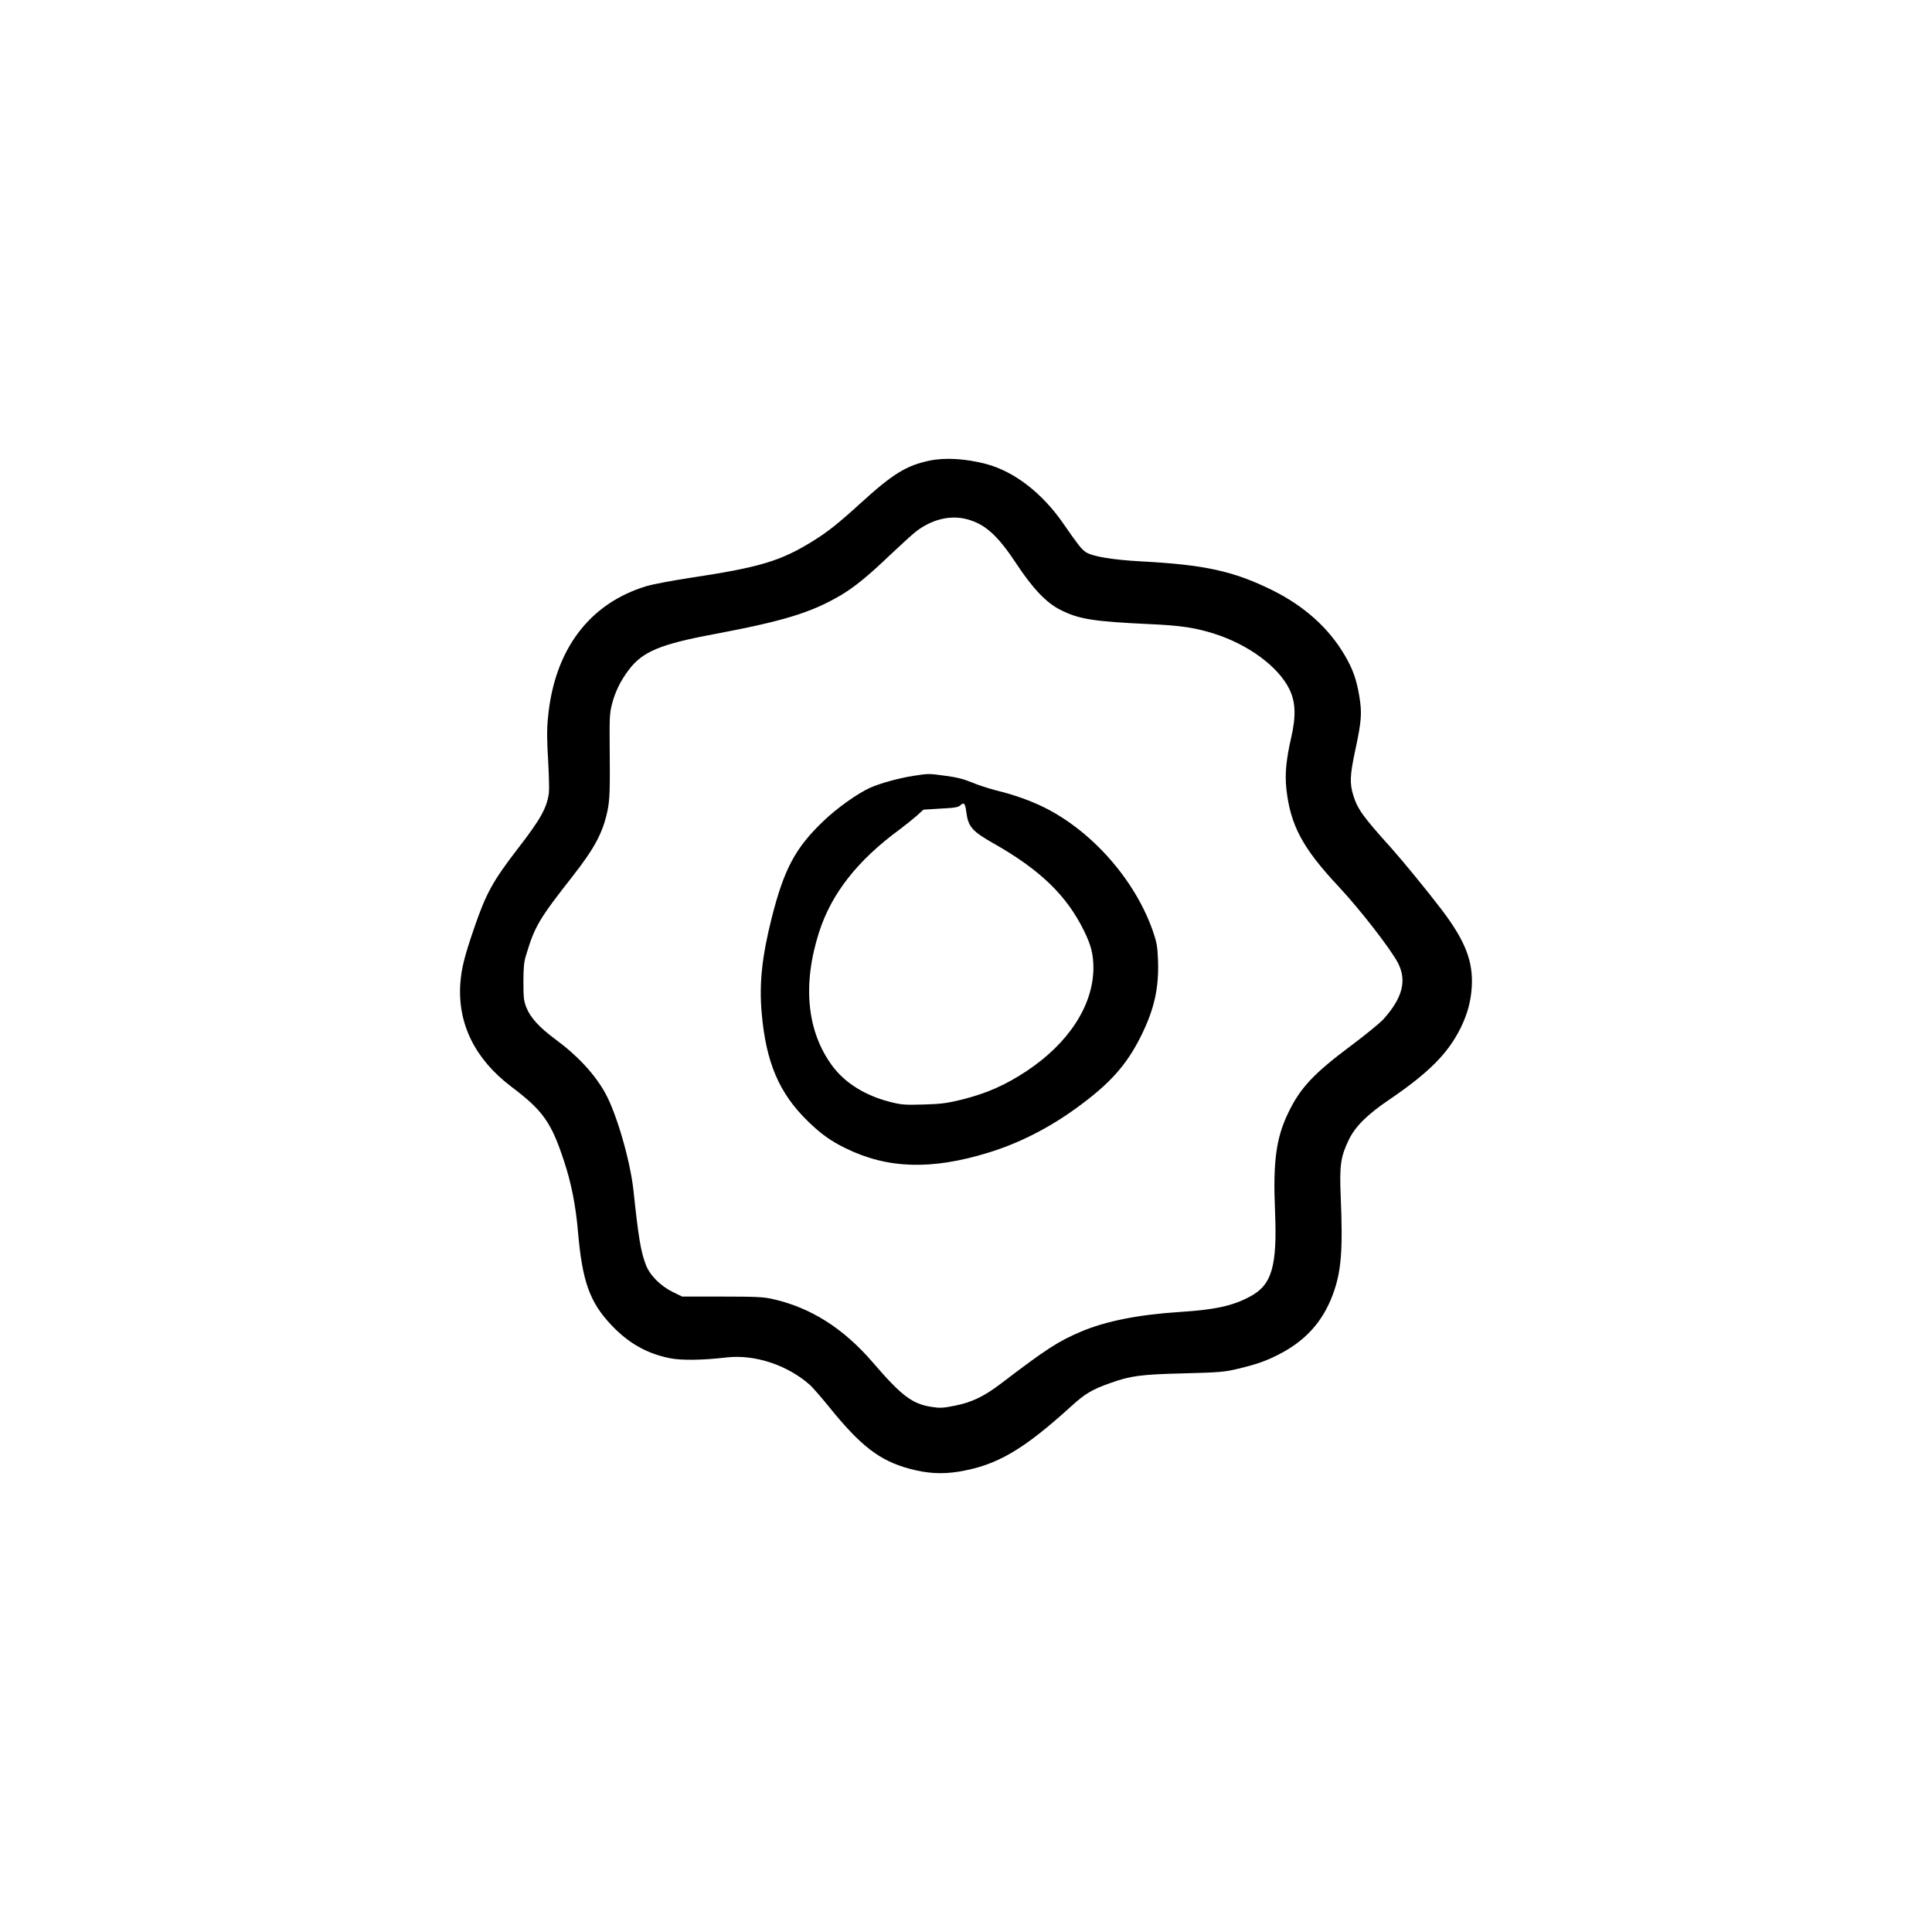
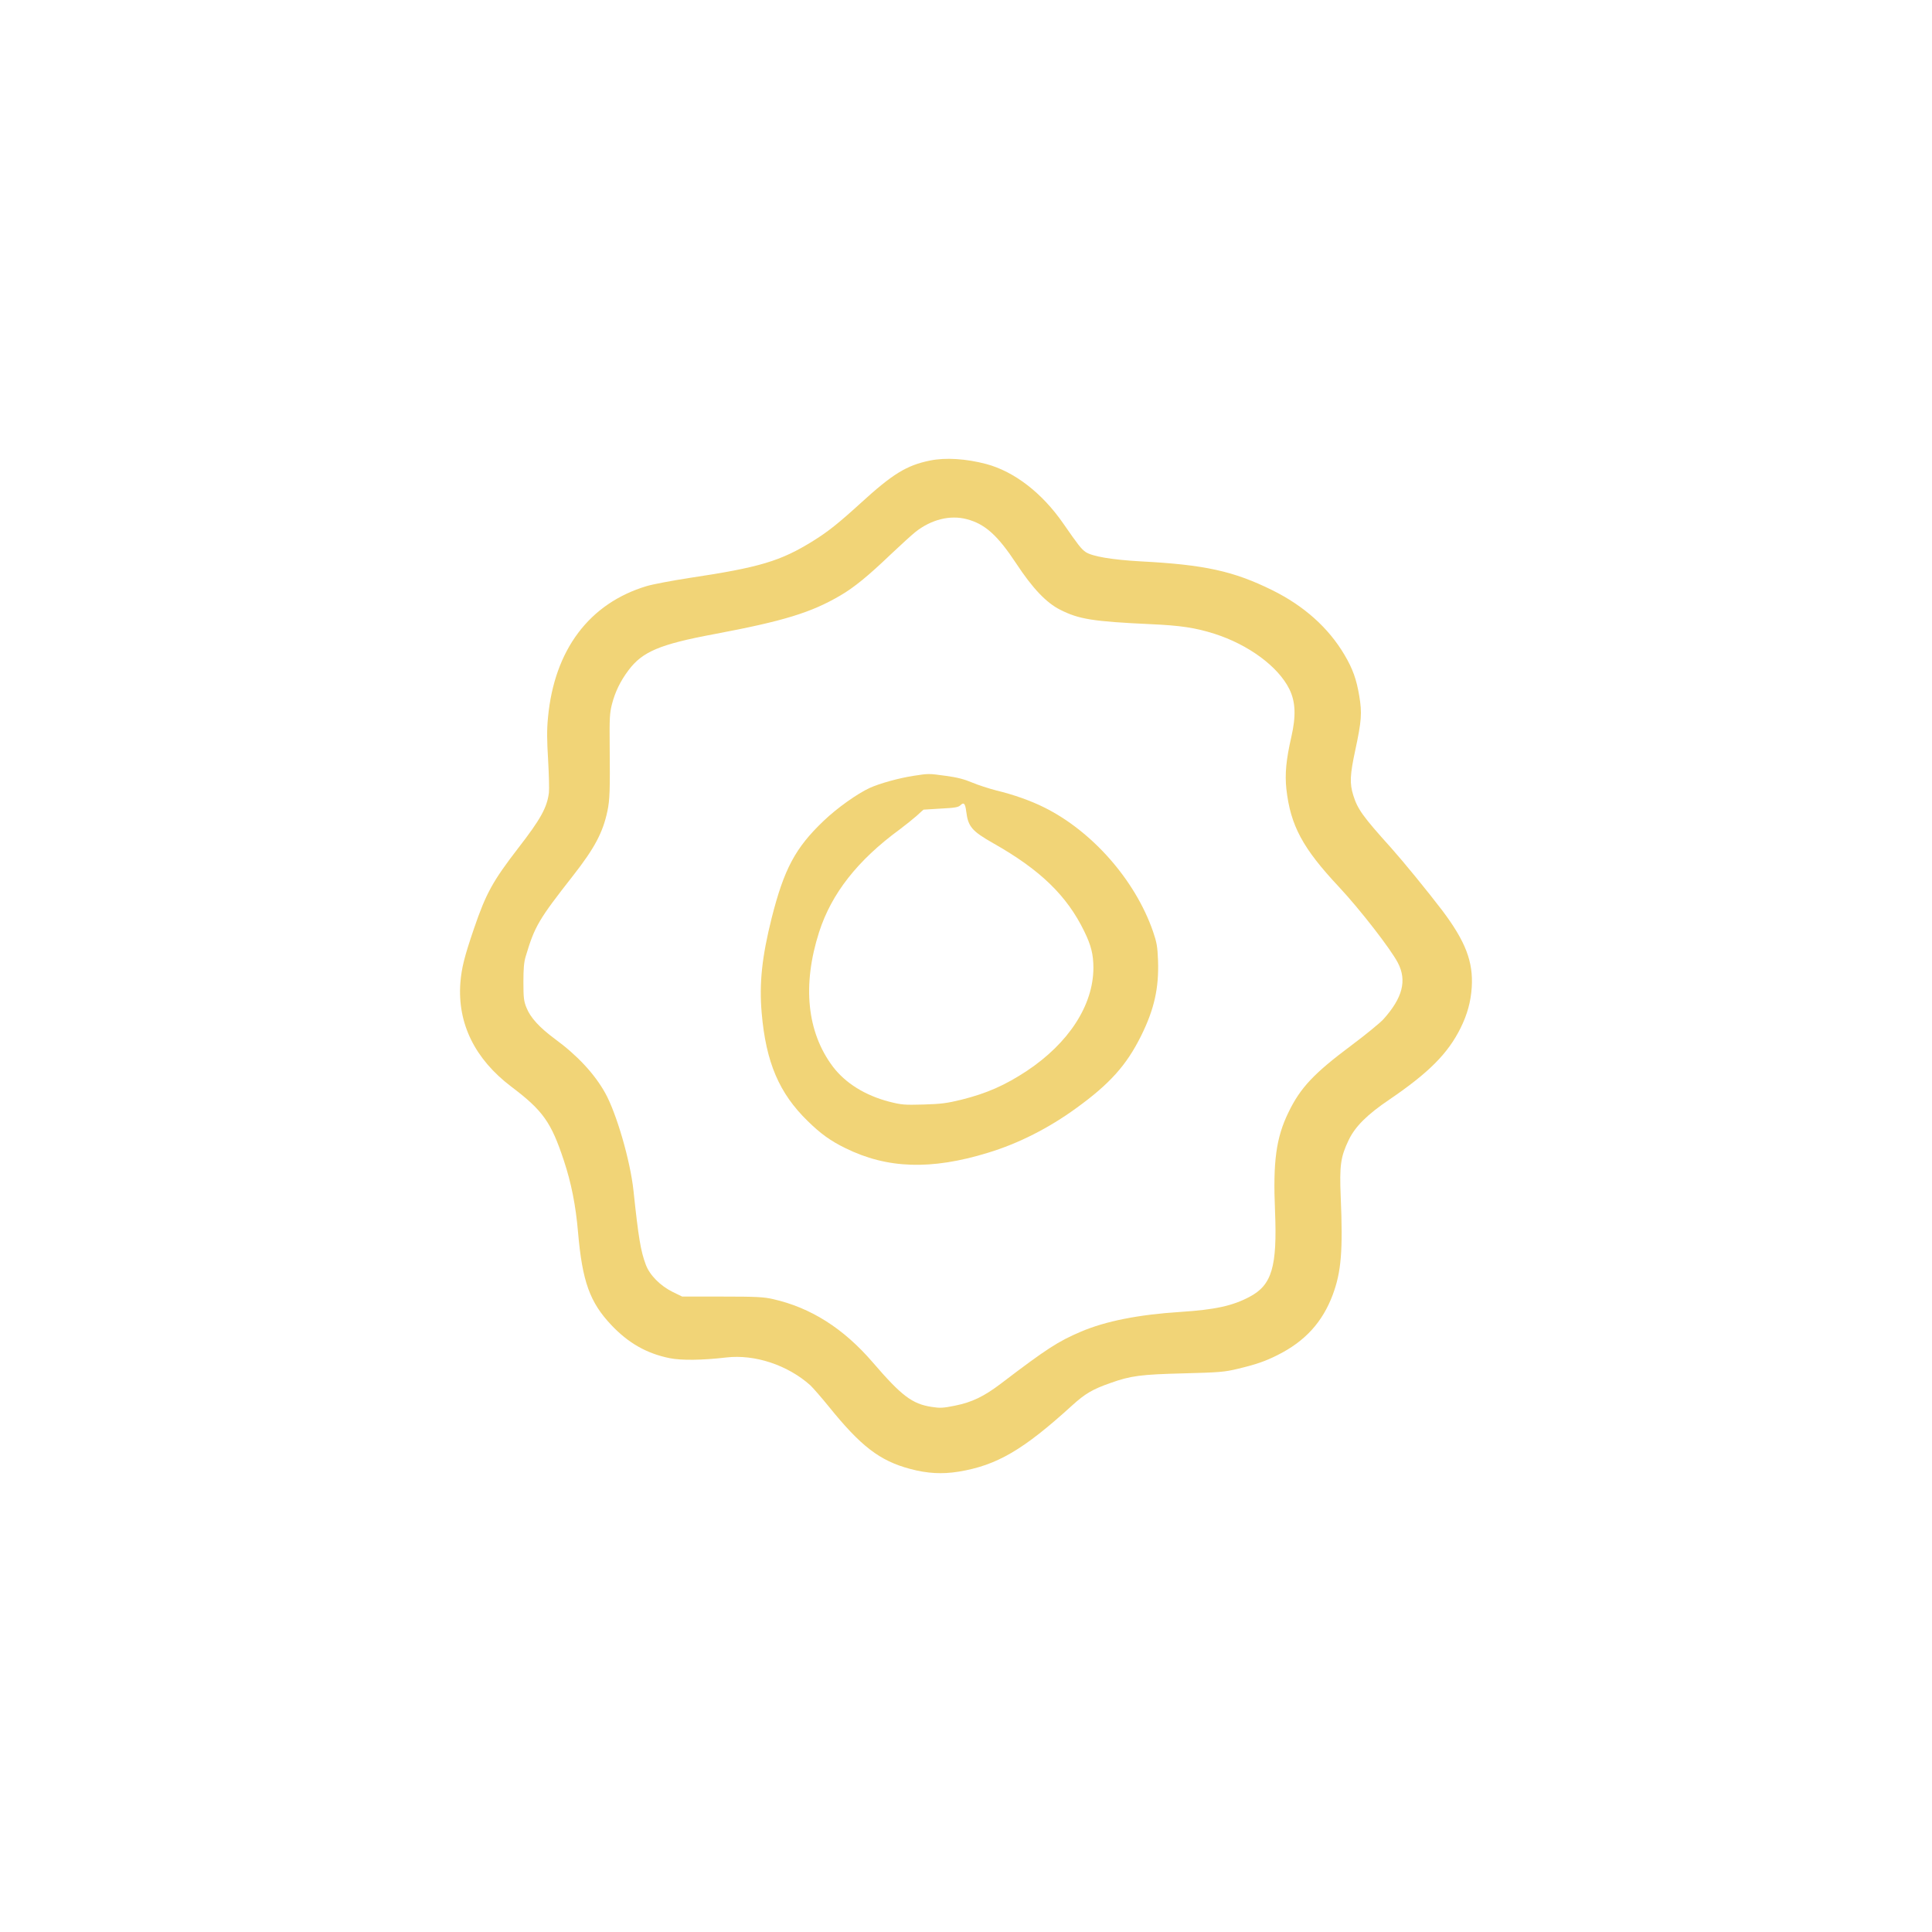
<svg xmlns="http://www.w3.org/2000/svg" version="1.0" width="800" height="800" viewBox="0 0 800 800" preserveAspectRatio="xMidYMid meet">
-   <g transform="translate(185.4333,628.9576) scale(0.0553,-0.0553)" fill="#000000" stroke="none">
+   <g transform="translate(185.4333,628.9576) scale(0.0553,-0.0553)" fill="#f1d477" stroke="none">
    <path d="M3610 7925 c-175 -36 -278 -99 -519 -319 -167 -152 -246 -215 -356 -283 -243 -151 -399 -198 -926 -277 -129 -20 -273 -47 -320 -61 -430 -129 -692 -478 -739 -985 -9 -92 -8 -170 1 -317 6 -107 9 -218 6 -245 -14 -111 -61 -197 -230 -415 -191 -248 -241 -339 -331 -602 -72 -211 -93 -295 -102 -406 -23 -305 109 -572 381 -778 237 -179 299 -266 394 -554 55 -165 89 -336 106 -536 32 -369 88 -525 250 -696 128 -135 264 -212 435 -247 88 -18 246 -16 425 5 214 25 460 -57 629 -208 21 -20 84 -92 139 -160 240 -297 380 -405 607 -466 130 -35 241 -41 365 -21 286 47 483 162 850 496 98 89 153 121 287 168 151 54 227 64 548 72 268 7 305 10 405 34 138 33 207 57 298 103 206 103 336 246 413 451 64 172 77 329 60 732 -10 238 -1 301 60 428 48 100 138 190 304 302 294 200 438 344 533 535 51 103 77 198 84 306 12 192 -47 344 -220 574 -111 146 -293 368 -383 469 -212 235 -252 291 -284 394 -28 90 -25 153 15 339 47 219 51 277 30 404 -21 126 -49 205 -112 311 -120 202 -302 365 -541 483 -288 142 -504 190 -982 215 -216 12 -365 37 -414 70 -34 24 -54 50 -170 217 -157 226 -365 386 -574 442 -152 40 -305 50 -422 26z m276 -439 c137 -36 231 -121 371 -333 121 -184 225 -294 330 -346 139 -70 243 -87 673 -107 228 -10 338 -27 480 -72 255 -81 478 -246 561 -414 47 -95 51 -202 15 -359 -39 -170 -49 -277 -37 -390 31 -274 122 -443 395 -734 155 -166 386 -463 440 -567 69 -133 35 -263 -109 -423 -27 -29 -137 -119 -243 -198 -276 -206 -379 -315 -467 -498 -93 -190 -117 -369 -101 -740 17 -416 -23 -554 -191 -642 -128 -68 -258 -96 -518 -113 -313 -20 -560 -69 -745 -148 -169 -72 -255 -127 -595 -386 -130 -99 -219 -142 -348 -168 -89 -18 -112 -19 -175 -9 -144 22 -224 82 -439 332 -220 256 -465 411 -748 475 -68 16 -127 19 -380 19 l-300 0 -70 34 c-95 47 -174 127 -203 206 -38 102 -54 198 -92 555 -24 223 -127 578 -212 730 -79 142 -208 281 -376 404 -115 85 -184 160 -213 234 -20 49 -23 75 -23 192 0 102 4 150 18 195 67 224 97 274 354 602 162 207 223 323 257 483 18 84 20 159 17 485 -2 211 0 249 17 316 24 92 63 173 124 254 104 139 234 194 640 270 521 98 727 161 947 290 101 59 208 146 375 306 77 73 161 149 186 169 119 94 260 129 385 96z" />
    <path d="M3485 5564 c-108 -17 -250 -56 -325 -90 -94 -43 -247 -152 -346 -247 -212 -202 -296 -360 -389 -727 -73 -291 -94 -490 -75 -710 32 -372 131 -603 346 -812 96 -94 171 -148 280 -201 313 -155 643 -166 1069 -35 228 69 456 185 662 335 250 181 375 321 483 538 100 201 135 360 128 565 -4 108 -10 138 -38 220 -133 383 -454 749 -815 928 -100 50 -230 96 -359 127 -54 14 -135 40 -180 59 -59 25 -113 39 -196 50 -132 18 -127 18 -245 0z m397 -268 c14 -113 43 -146 203 -237 350 -198 550 -391 680 -658 52 -106 69 -174 69 -276 -1 -278 -184 -561 -498 -770 -164 -108 -299 -168 -491 -216 -110 -27 -153 -32 -285 -36 -142 -4 -163 -2 -254 21 -181 47 -329 139 -423 263 -194 258 -230 610 -103 1007 93 289 288 538 605 770 44 33 101 79 127 102 26 24 48 44 50 45 2 0 60 4 130 8 102 5 131 10 145 24 27 26 37 16 45 -47z" />
  </g>
</svg>
